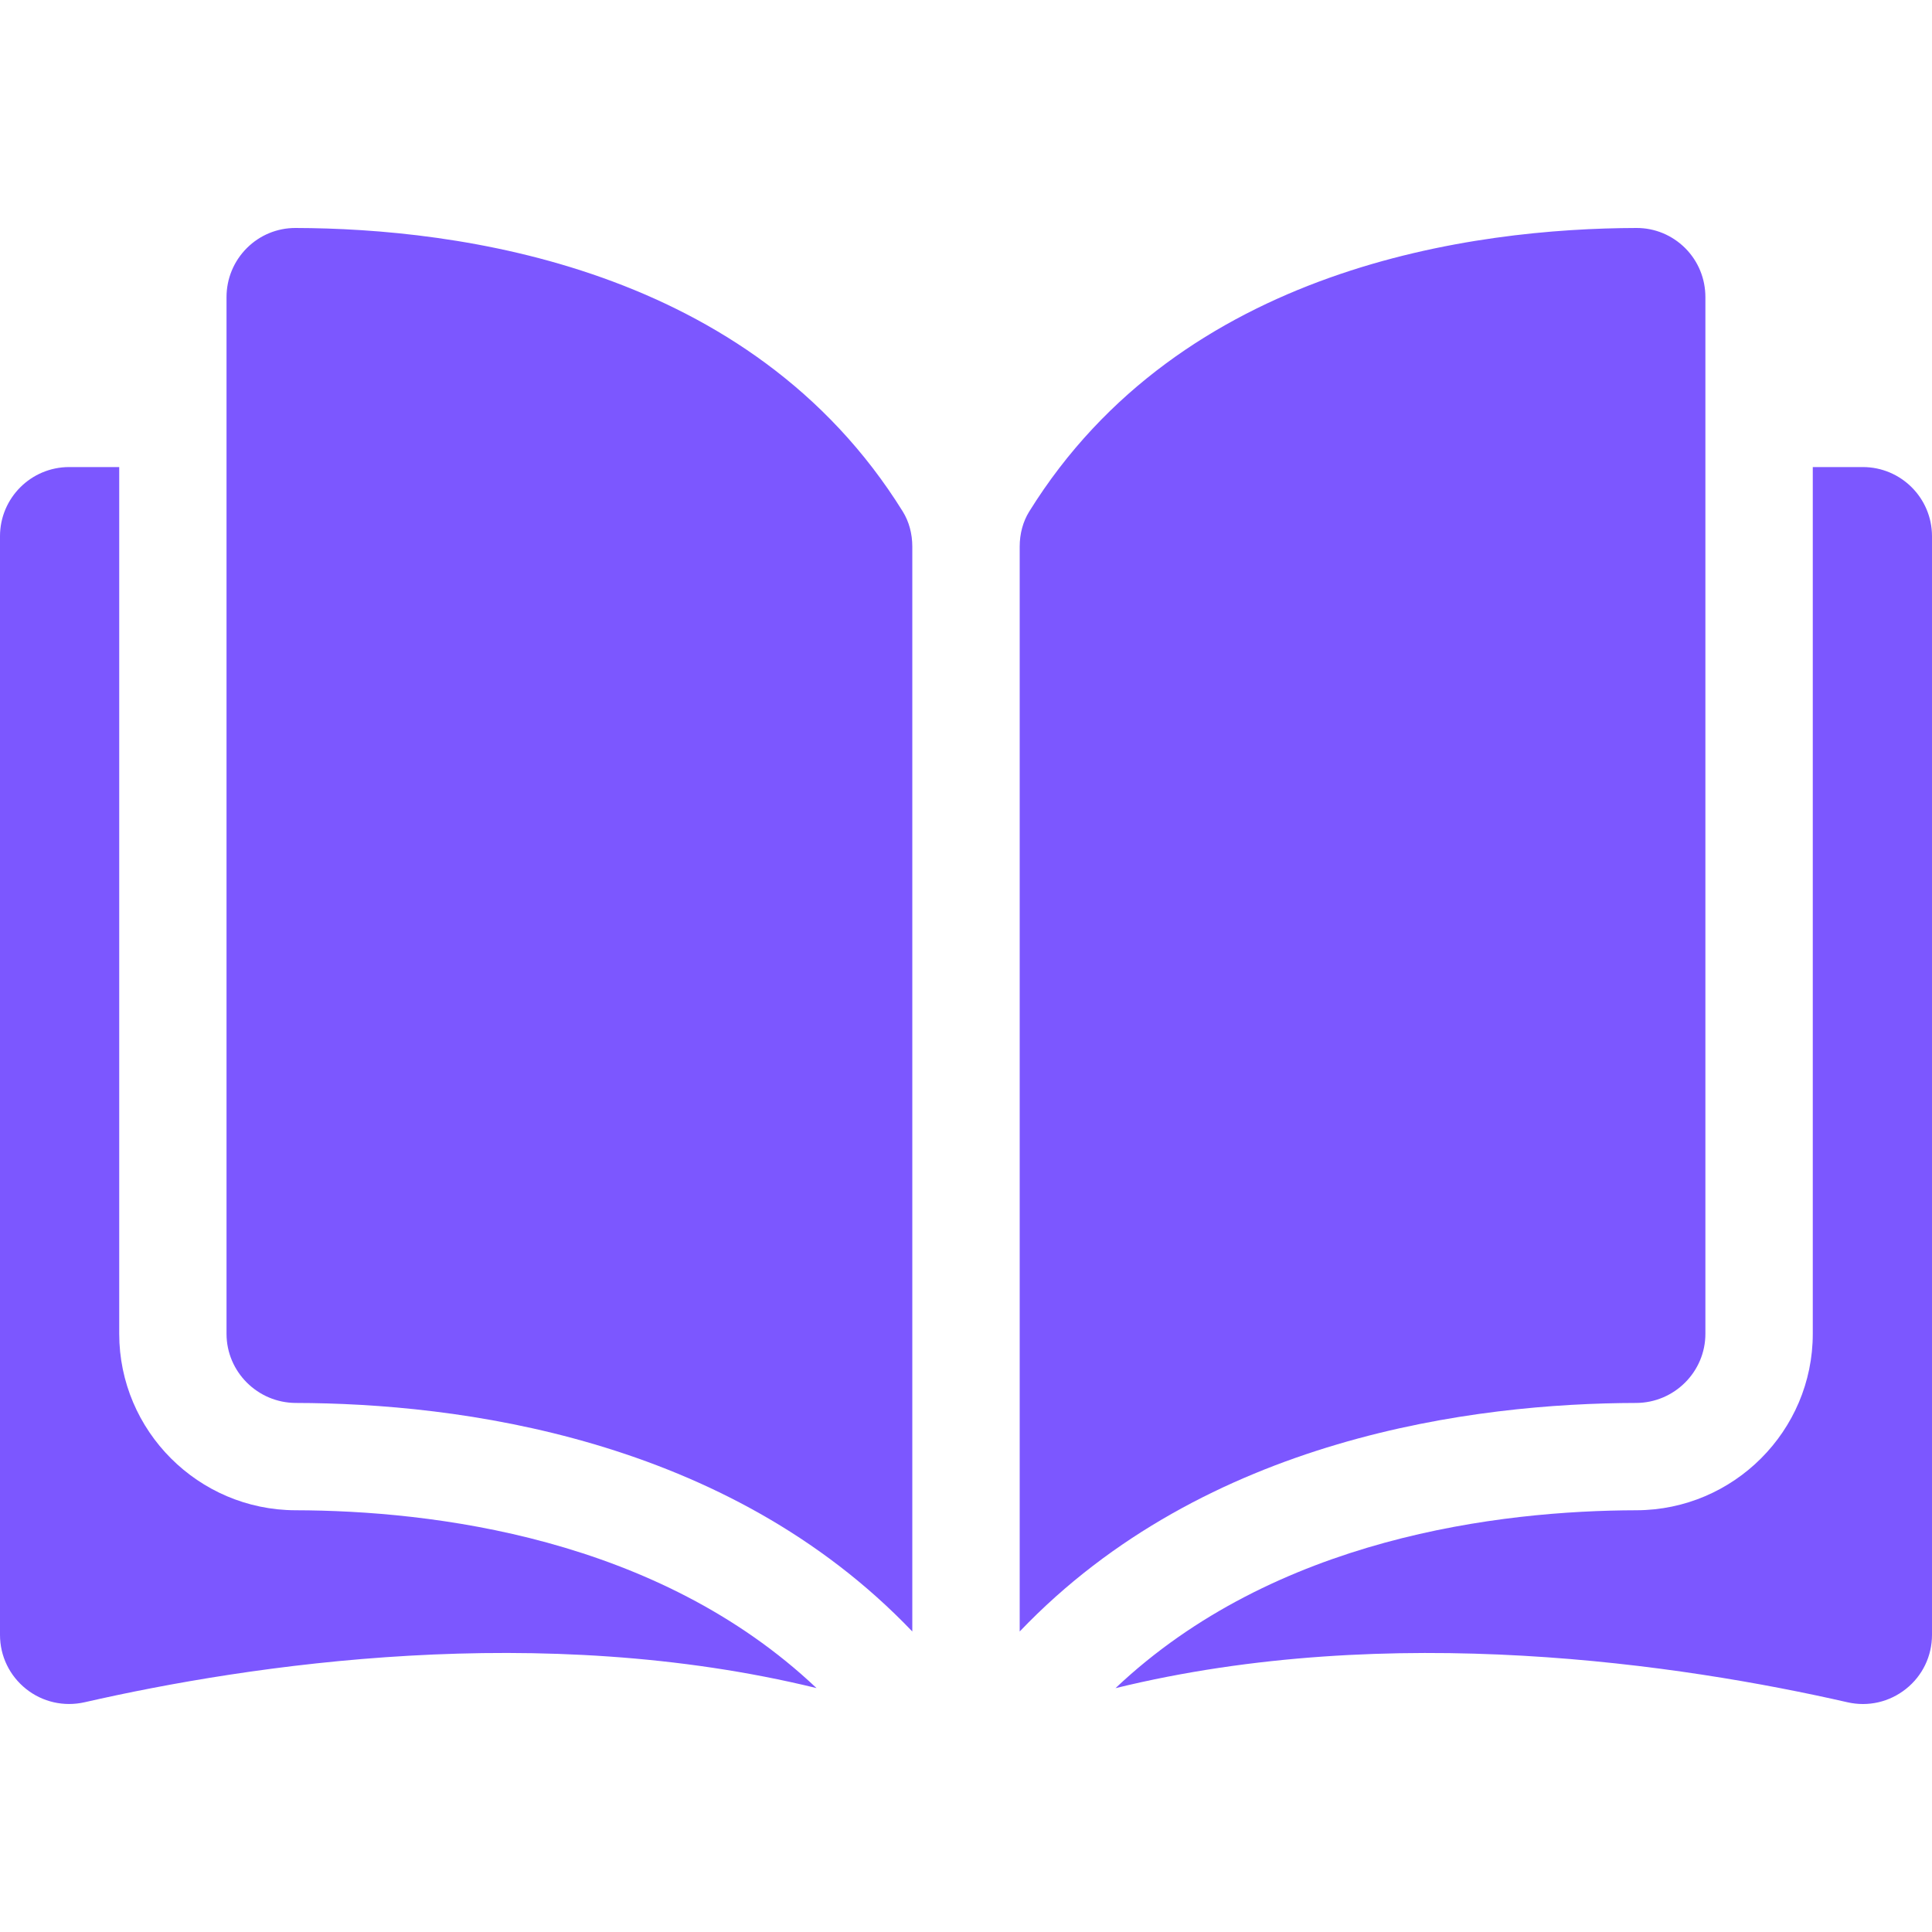
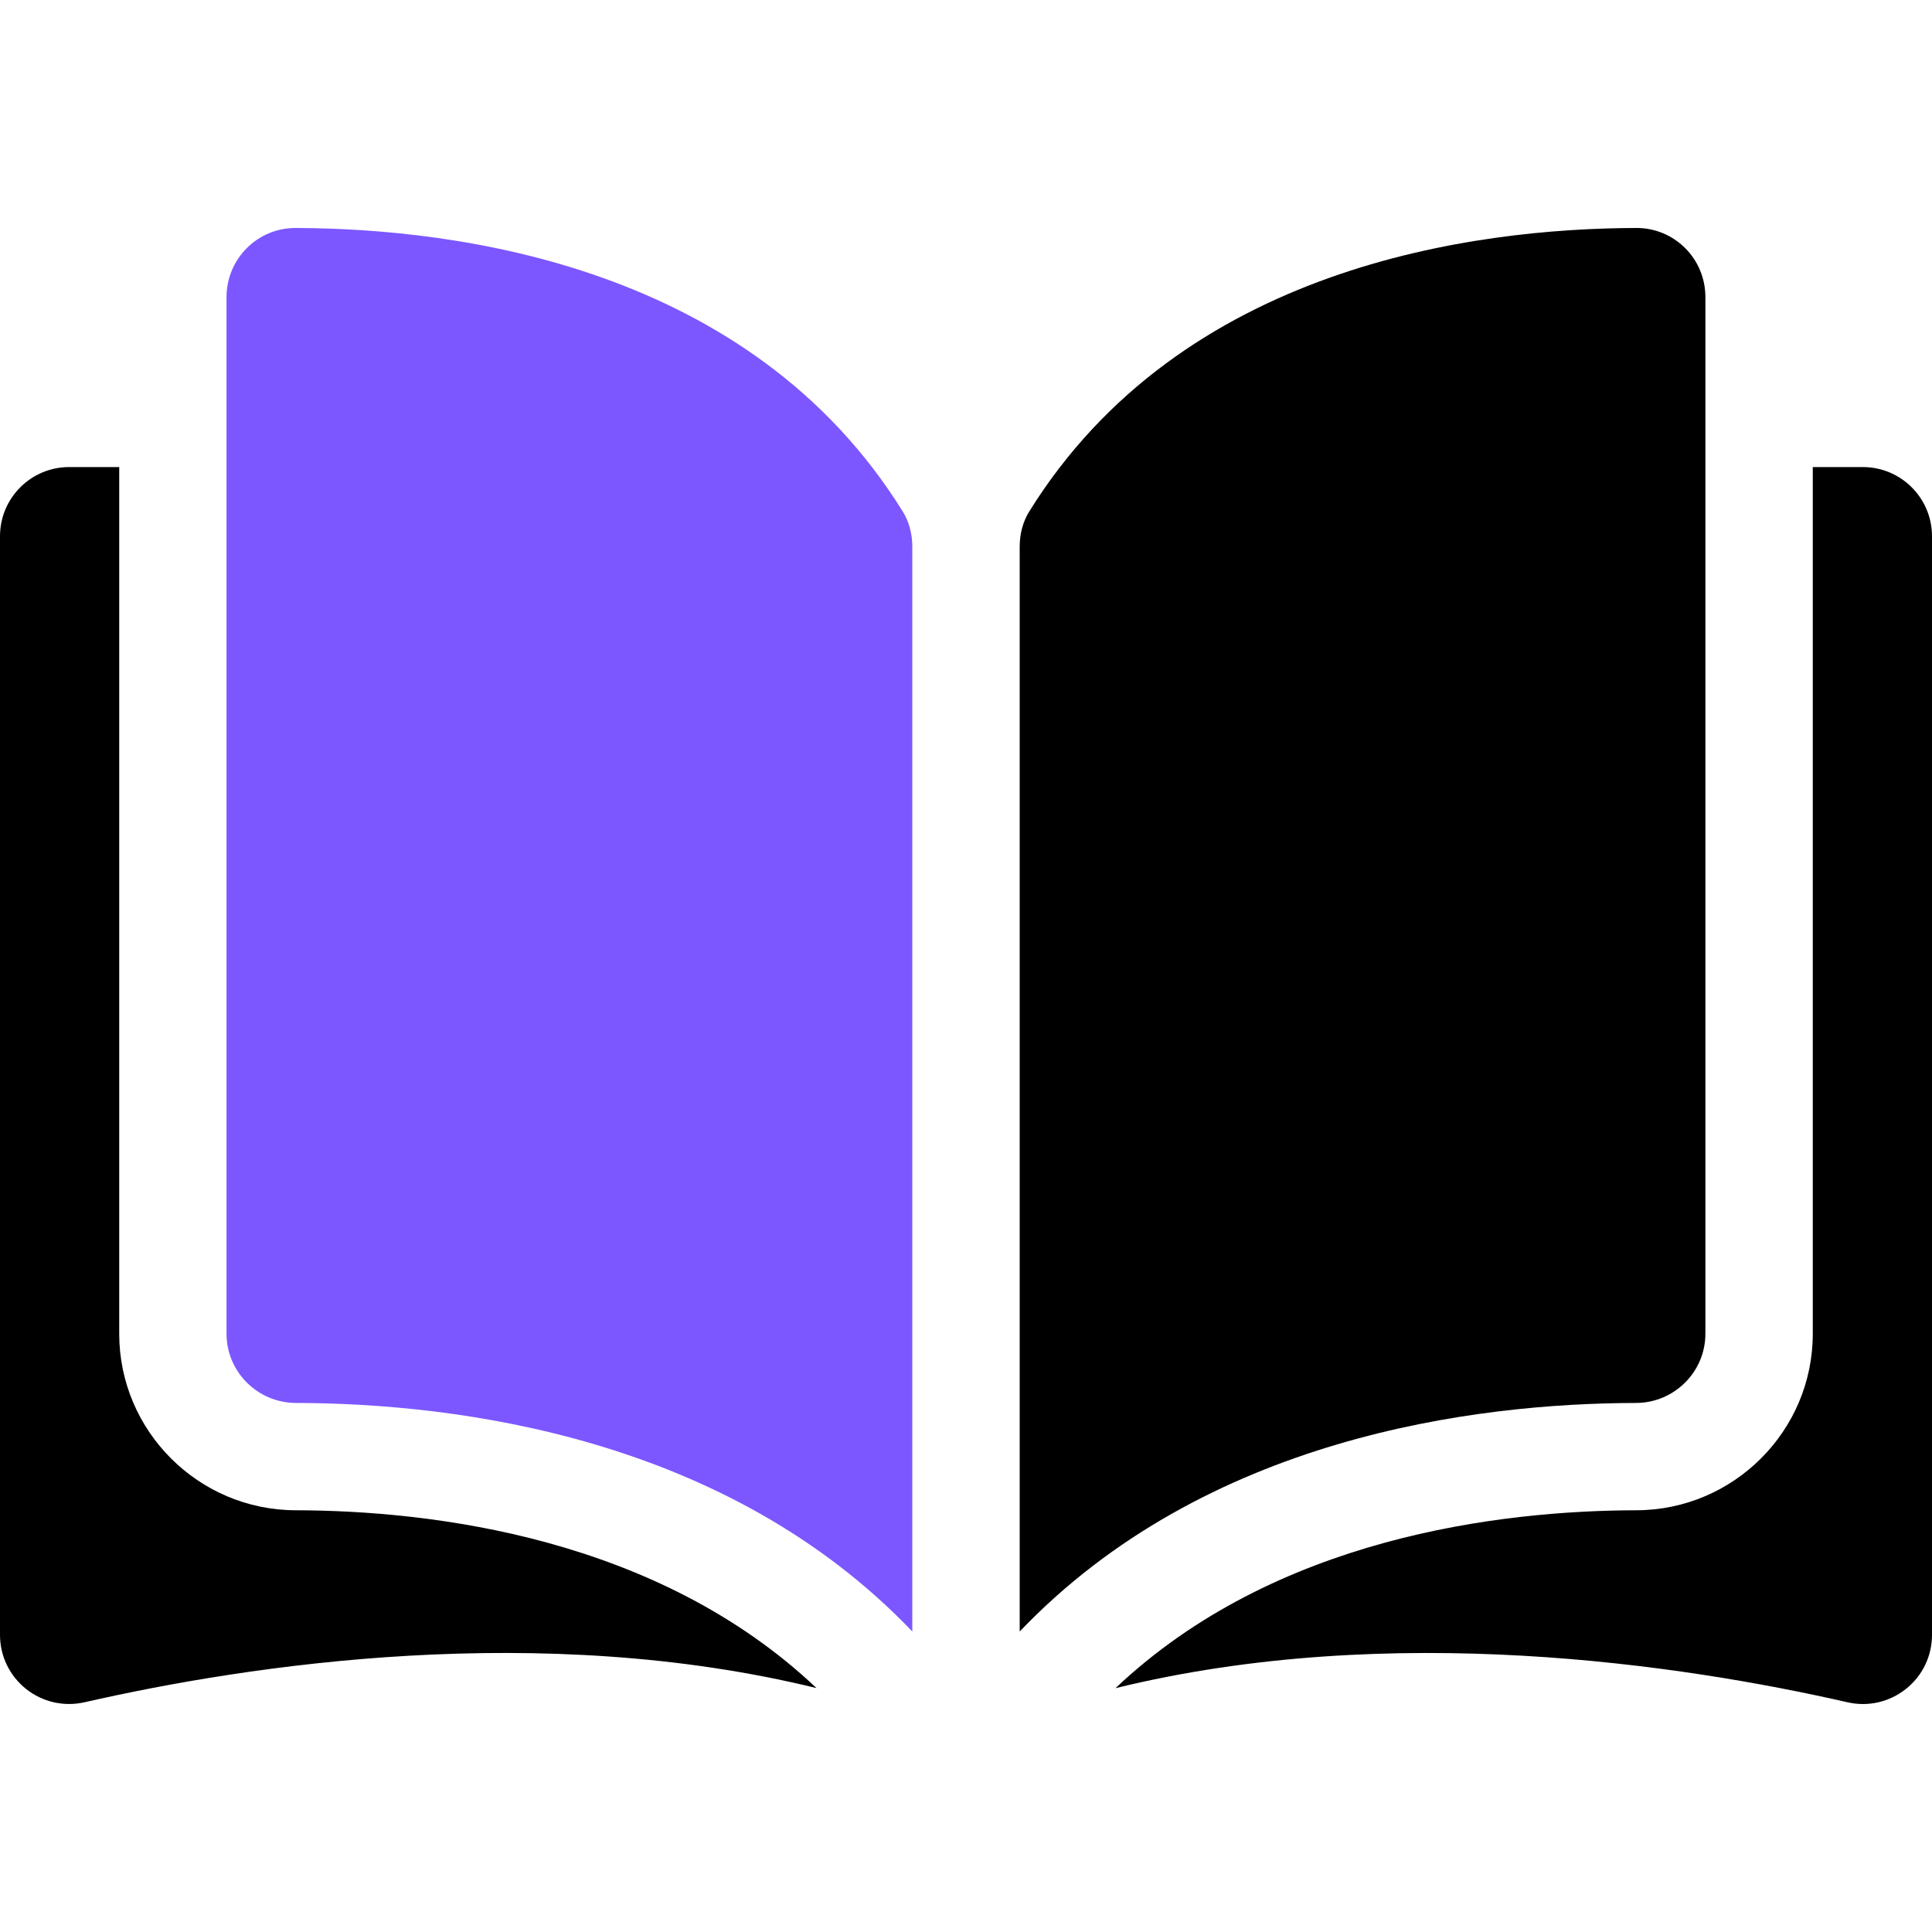
<svg xmlns="http://www.w3.org/2000/svg" width="24" height="24" viewBox="0 0 24 24" fill="none">
  <path d="M3.671 2.832C3.67 2.832 3.67 2.832 3.669 2.832C3.442 2.832 3.228 2.921 3.067 3.081C2.904 3.244 2.814 3.461 2.814 3.691V16.569C2.814 17.041 3.2 17.426 3.674 17.428C5.673 17.432 9.023 17.849 11.333 20.267V6.79C11.333 6.63 11.292 6.479 11.215 6.355C9.319 3.301 5.675 2.837 3.671 2.832Z" fill="#7C57FF" />
-   <path d="M21.185 16.569V3.691C21.185 3.461 21.096 3.244 20.933 3.081C20.771 2.921 20.558 2.832 20.331 2.832C20.33 2.832 20.329 2.832 20.329 2.832C18.325 2.837 14.681 3.301 12.785 6.355C12.708 6.479 12.667 6.63 12.667 6.79V20.267C14.977 17.849 18.326 17.432 20.325 17.428C20.799 17.426 21.185 17.041 21.185 16.569Z" fill="#7C57FF" />
-   <path d="M23.141 5.802H22.519V16.569C22.519 17.775 21.536 18.758 20.329 18.761C18.633 18.765 15.837 19.097 13.857 20.971C17.282 20.132 20.892 20.677 22.949 21.146C23.206 21.205 23.471 21.144 23.677 20.98C23.882 20.817 24 20.572 24 20.309V6.661C24 6.187 23.615 5.802 23.141 5.802Z" fill="#7C57FF" />
-   <path d="M1.481 16.569V5.802H0.859C0.385 5.802 0 6.187 0 6.661V20.309C0 20.572 0.118 20.816 0.323 20.98C0.528 21.144 0.794 21.204 1.051 21.146C3.108 20.677 6.718 20.132 10.143 20.97C8.163 19.096 5.367 18.765 3.671 18.761C2.464 18.758 1.481 17.775 1.481 16.569Z" fill="#7C57FF" />
+   <path d="M21.185 16.569V3.691C21.185 3.461 21.096 3.244 20.933 3.081C20.771 2.921 20.558 2.832 20.331 2.832C20.33 2.832 20.329 2.832 20.329 2.832C18.325 2.837 14.681 3.301 12.785 6.355C12.708 6.479 12.667 6.63 12.667 6.79V20.267C14.977 17.849 18.326 17.432 20.325 17.428C20.799 17.426 21.185 17.041 21.185 16.569Z" fill="currentColor" />
+   <path d="M23.141 5.802H22.519V16.569C22.519 17.775 21.536 18.758 20.329 18.761C18.633 18.765 15.837 19.097 13.857 20.971C17.282 20.132 20.892 20.677 22.949 21.146C23.206 21.205 23.471 21.144 23.677 20.98C23.882 20.817 24 20.572 24 20.309V6.661C24 6.187 23.615 5.802 23.141 5.802Z" fill="currentColor" />
+   <path d="M1.481 16.569V5.802H0.859C0.385 5.802 0 6.187 0 6.661V20.309C0 20.572 0.118 20.816 0.323 20.98C0.528 21.144 0.794 21.204 1.051 21.146C3.108 20.677 6.718 20.132 10.143 20.97C8.163 19.096 5.367 18.765 3.671 18.761C2.464 18.758 1.481 17.775 1.481 16.569Z" fill="currentColor" />
</svg>
